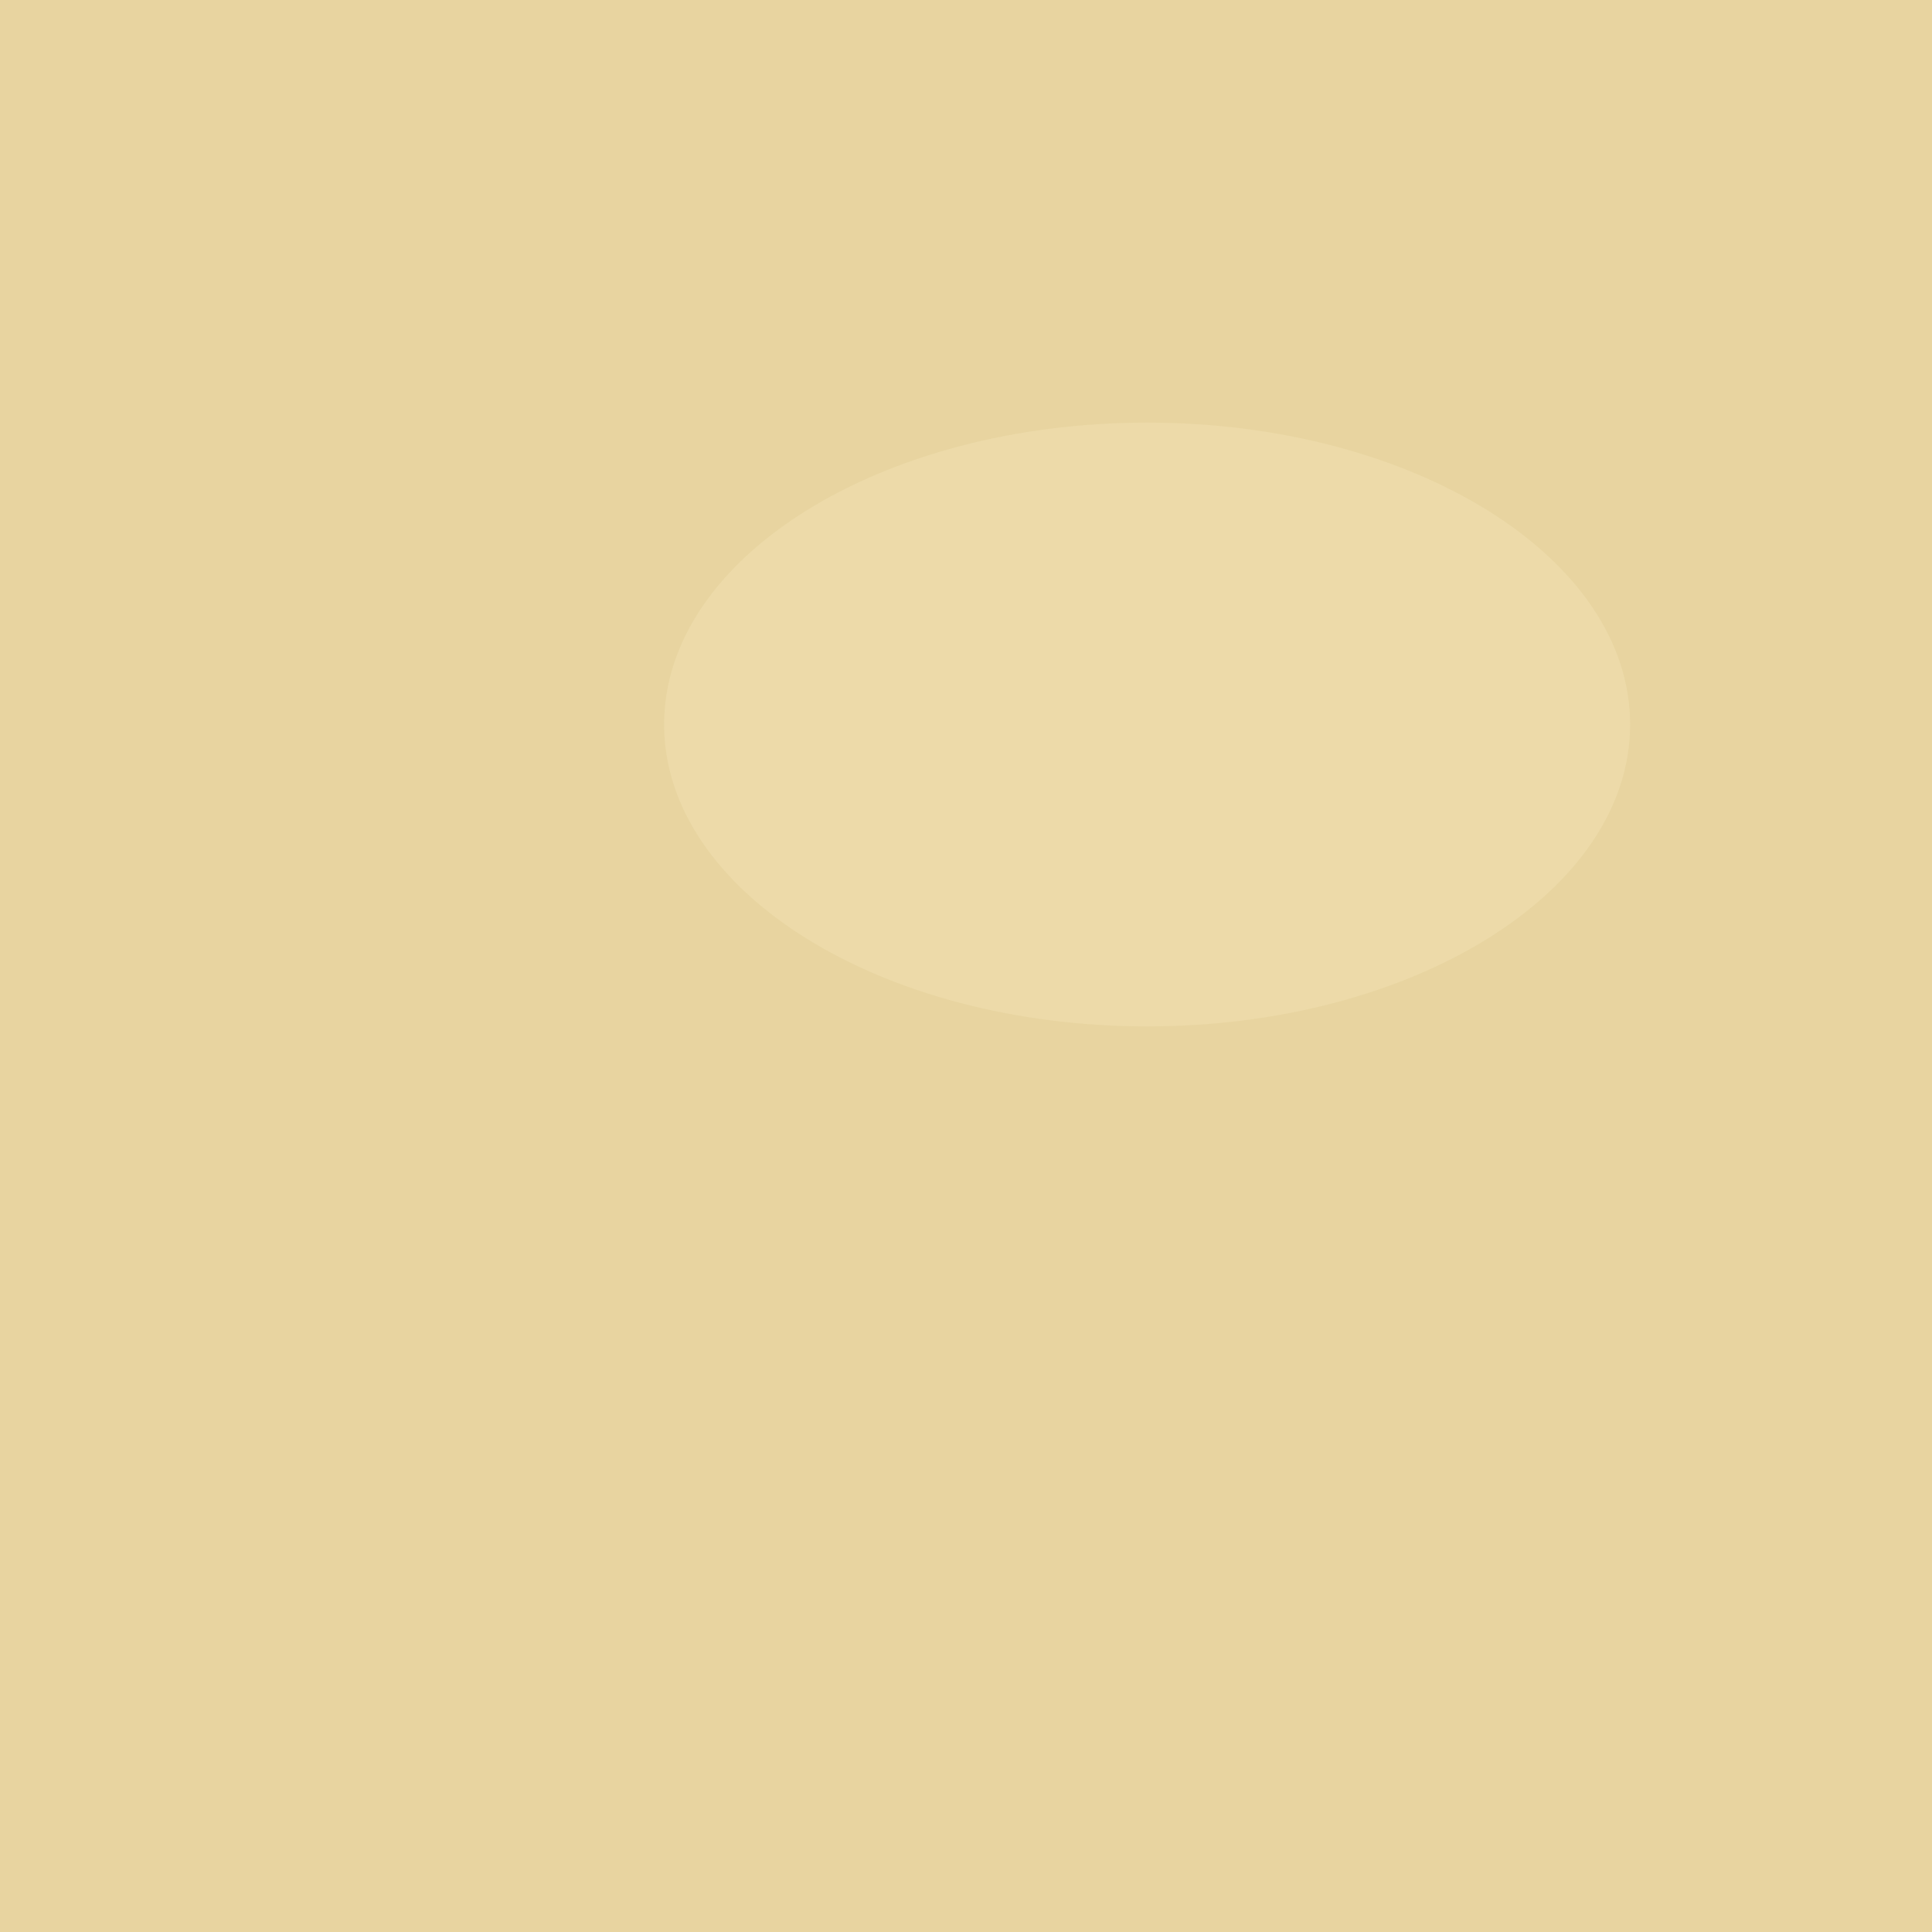
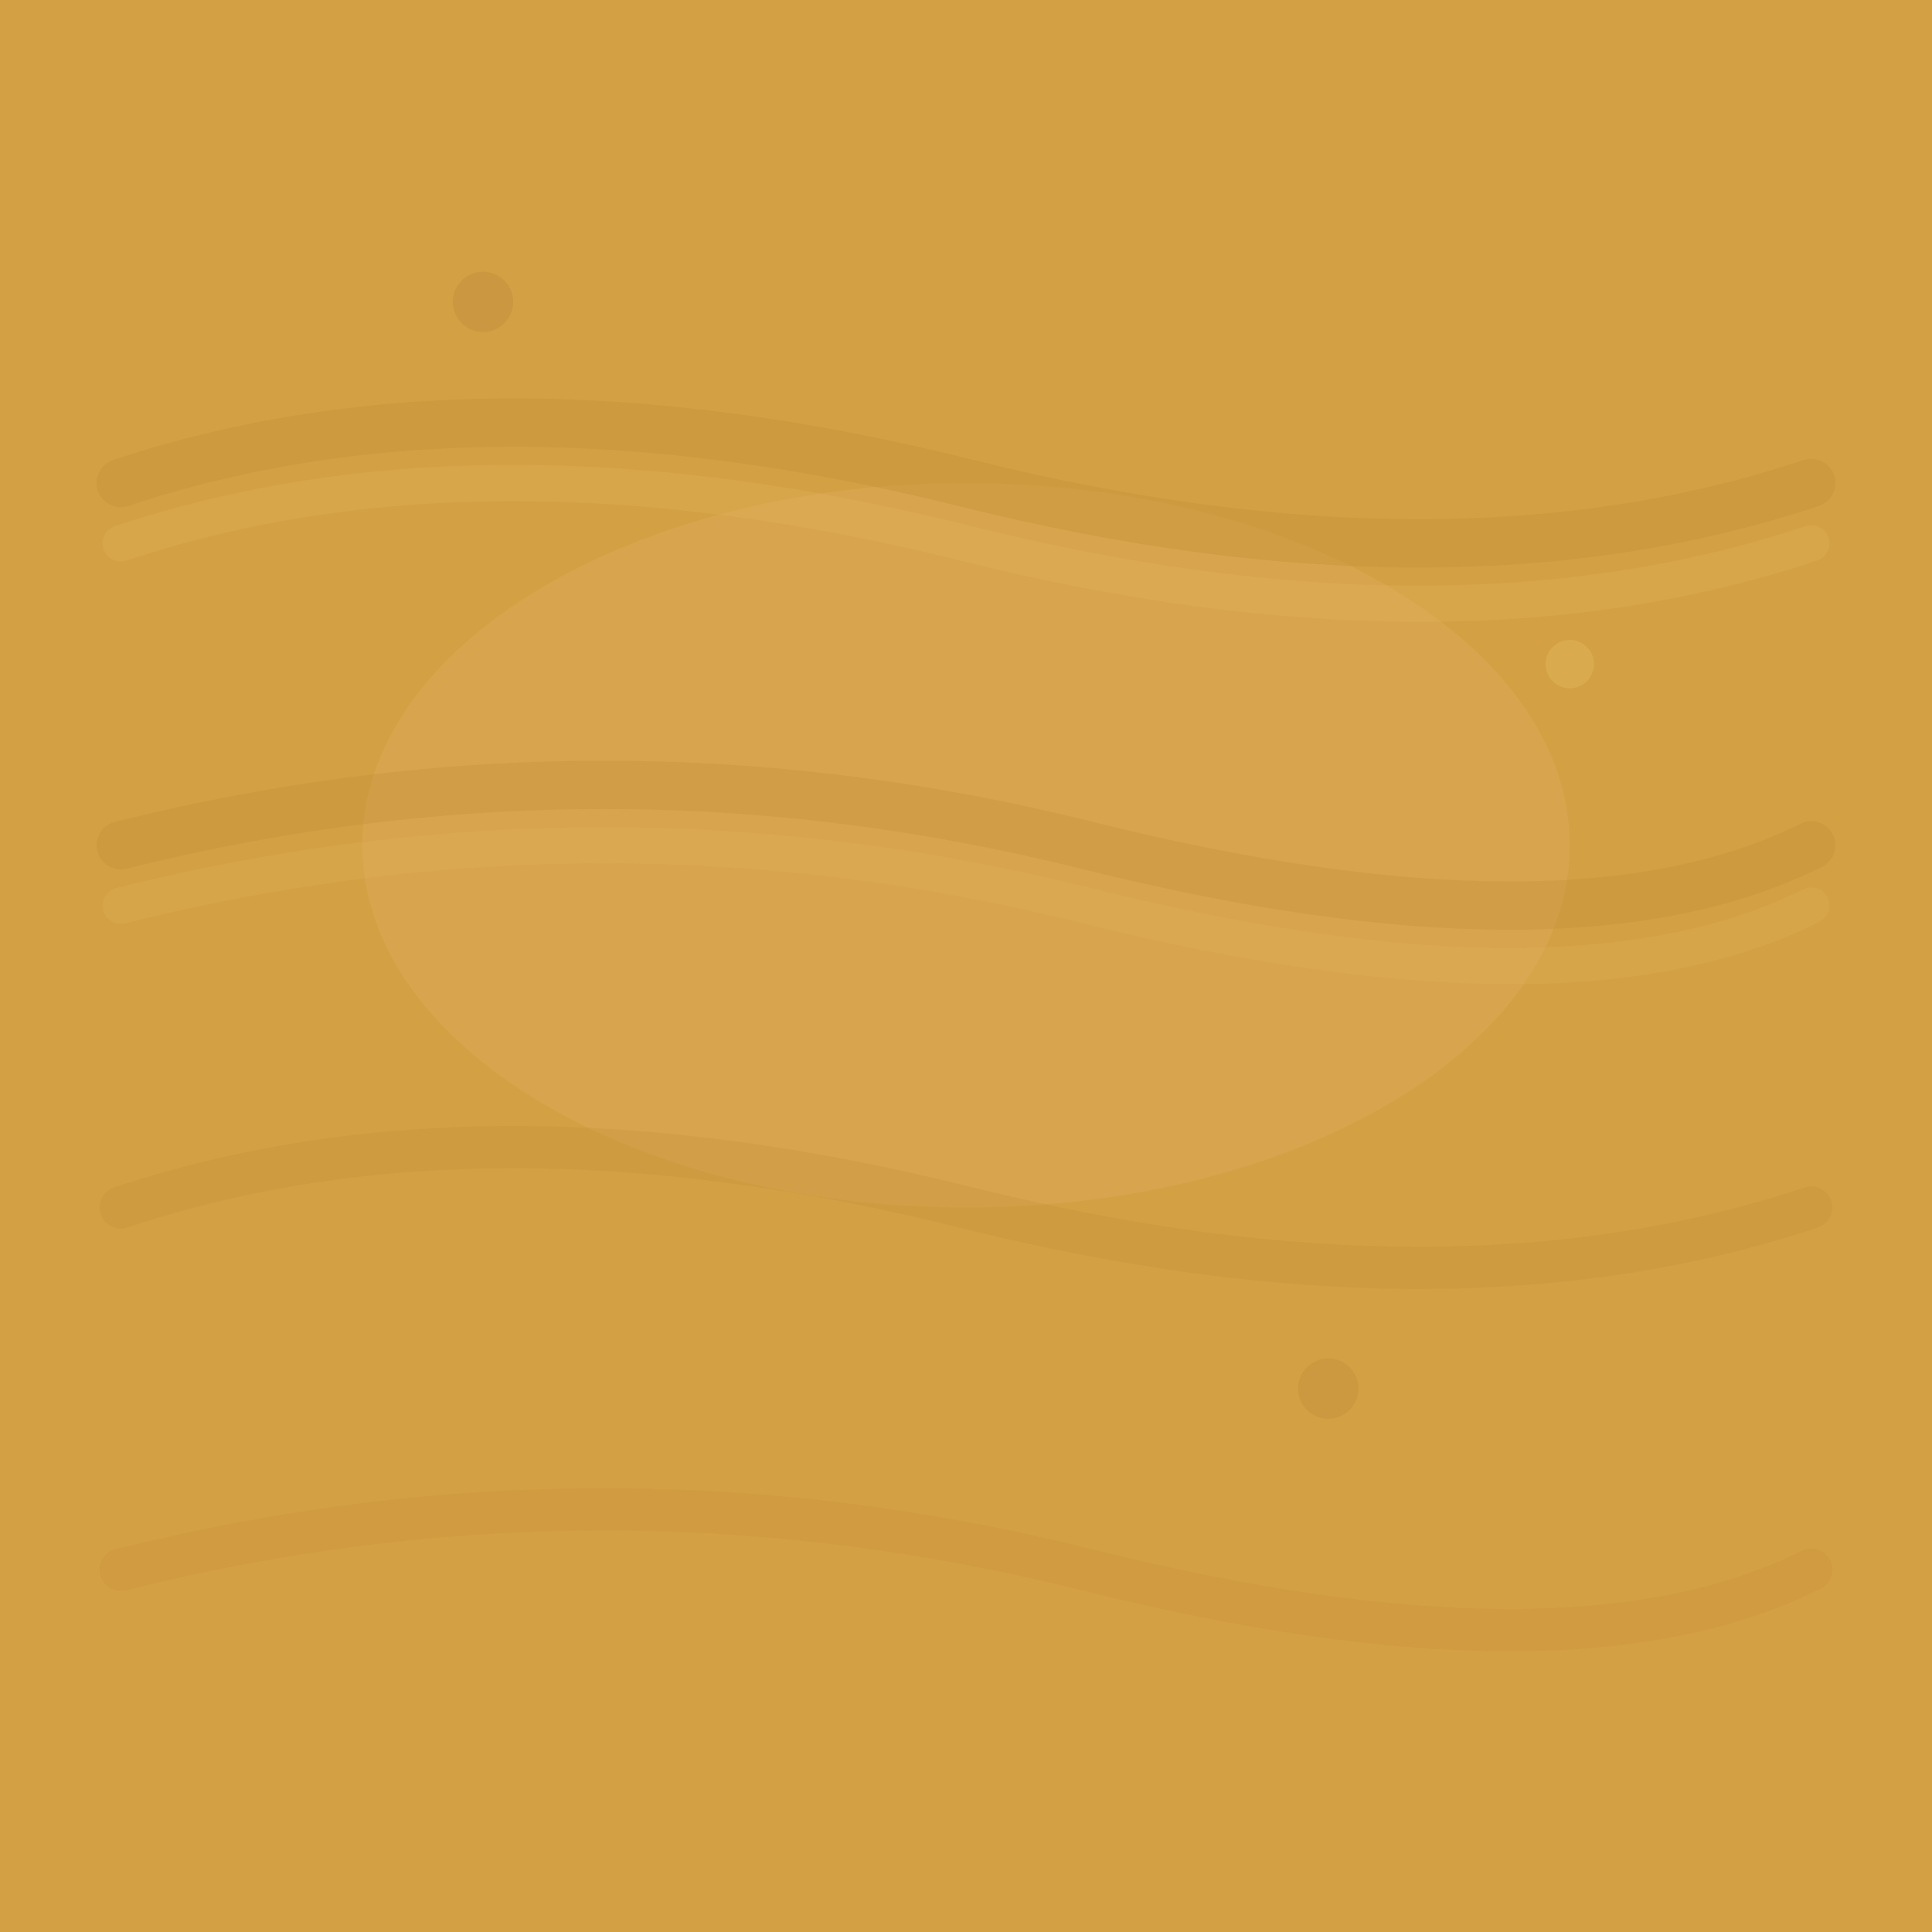
<svg xmlns="http://www.w3.org/2000/svg" width="32" height="32" viewBox="0 0 32 32">
-   <rect width="32" height="32" fill="#E8D4A0" />
-   <ellipse cx="19" cy="12" rx="8" ry="5" fill="#F4E5B8" opacity="0.38" />
+   <rect width="32" height="32" fill="#D4A044" />
+   <ellipse cx="16" cy="14" rx="10" ry="6" fill="#E0B060" opacity="0.3" />
+   <path d="M2,8 Q8,6 16,8 Q24,10 30,8" stroke="#C49038" stroke-width="0.8" fill="none" opacity="0.4" stroke-linecap="round" />
+   <path d="M2,14 Q10,12 18,14 Q26,16 30,14" stroke="#C49038" stroke-width="0.8" fill="none" opacity="0.35" stroke-linecap="round" />
+   <path d="M2,20 Q8,18 16,20 Q24,22 30,20" stroke="#C49038" stroke-width="0.7" fill="none" opacity="0.3" stroke-linecap="round" />
+   <path d="M2,26 Q10,24 18,26 Q26,28 30,26" stroke="#C49038" stroke-width="0.7" fill="none" opacity="0.28" stroke-linecap="round" />
+   <path d="M2,9 Q8,7 16,9 Q24,11 30,9" stroke="#E0B860" stroke-width="0.6" fill="none" opacity="0.25" stroke-linecap="round" />
+   <path d="M2,15 Q10,13 18,15 Q26,17 30,15" stroke="#E0B860" stroke-width="0.6" fill="none" opacity="0.22" stroke-linecap="round" />
+   <circle cx="8" cy="5" r="0.5" fill="#BA8838" opacity="0.35" />
+   <circle cx="22" cy="23" r="0.5" fill="#BA8838" opacity="0.3" />
+   <circle cx="26" cy="11" r="0.4" fill="#E8C468" opacity="0.3" />
</svg>
